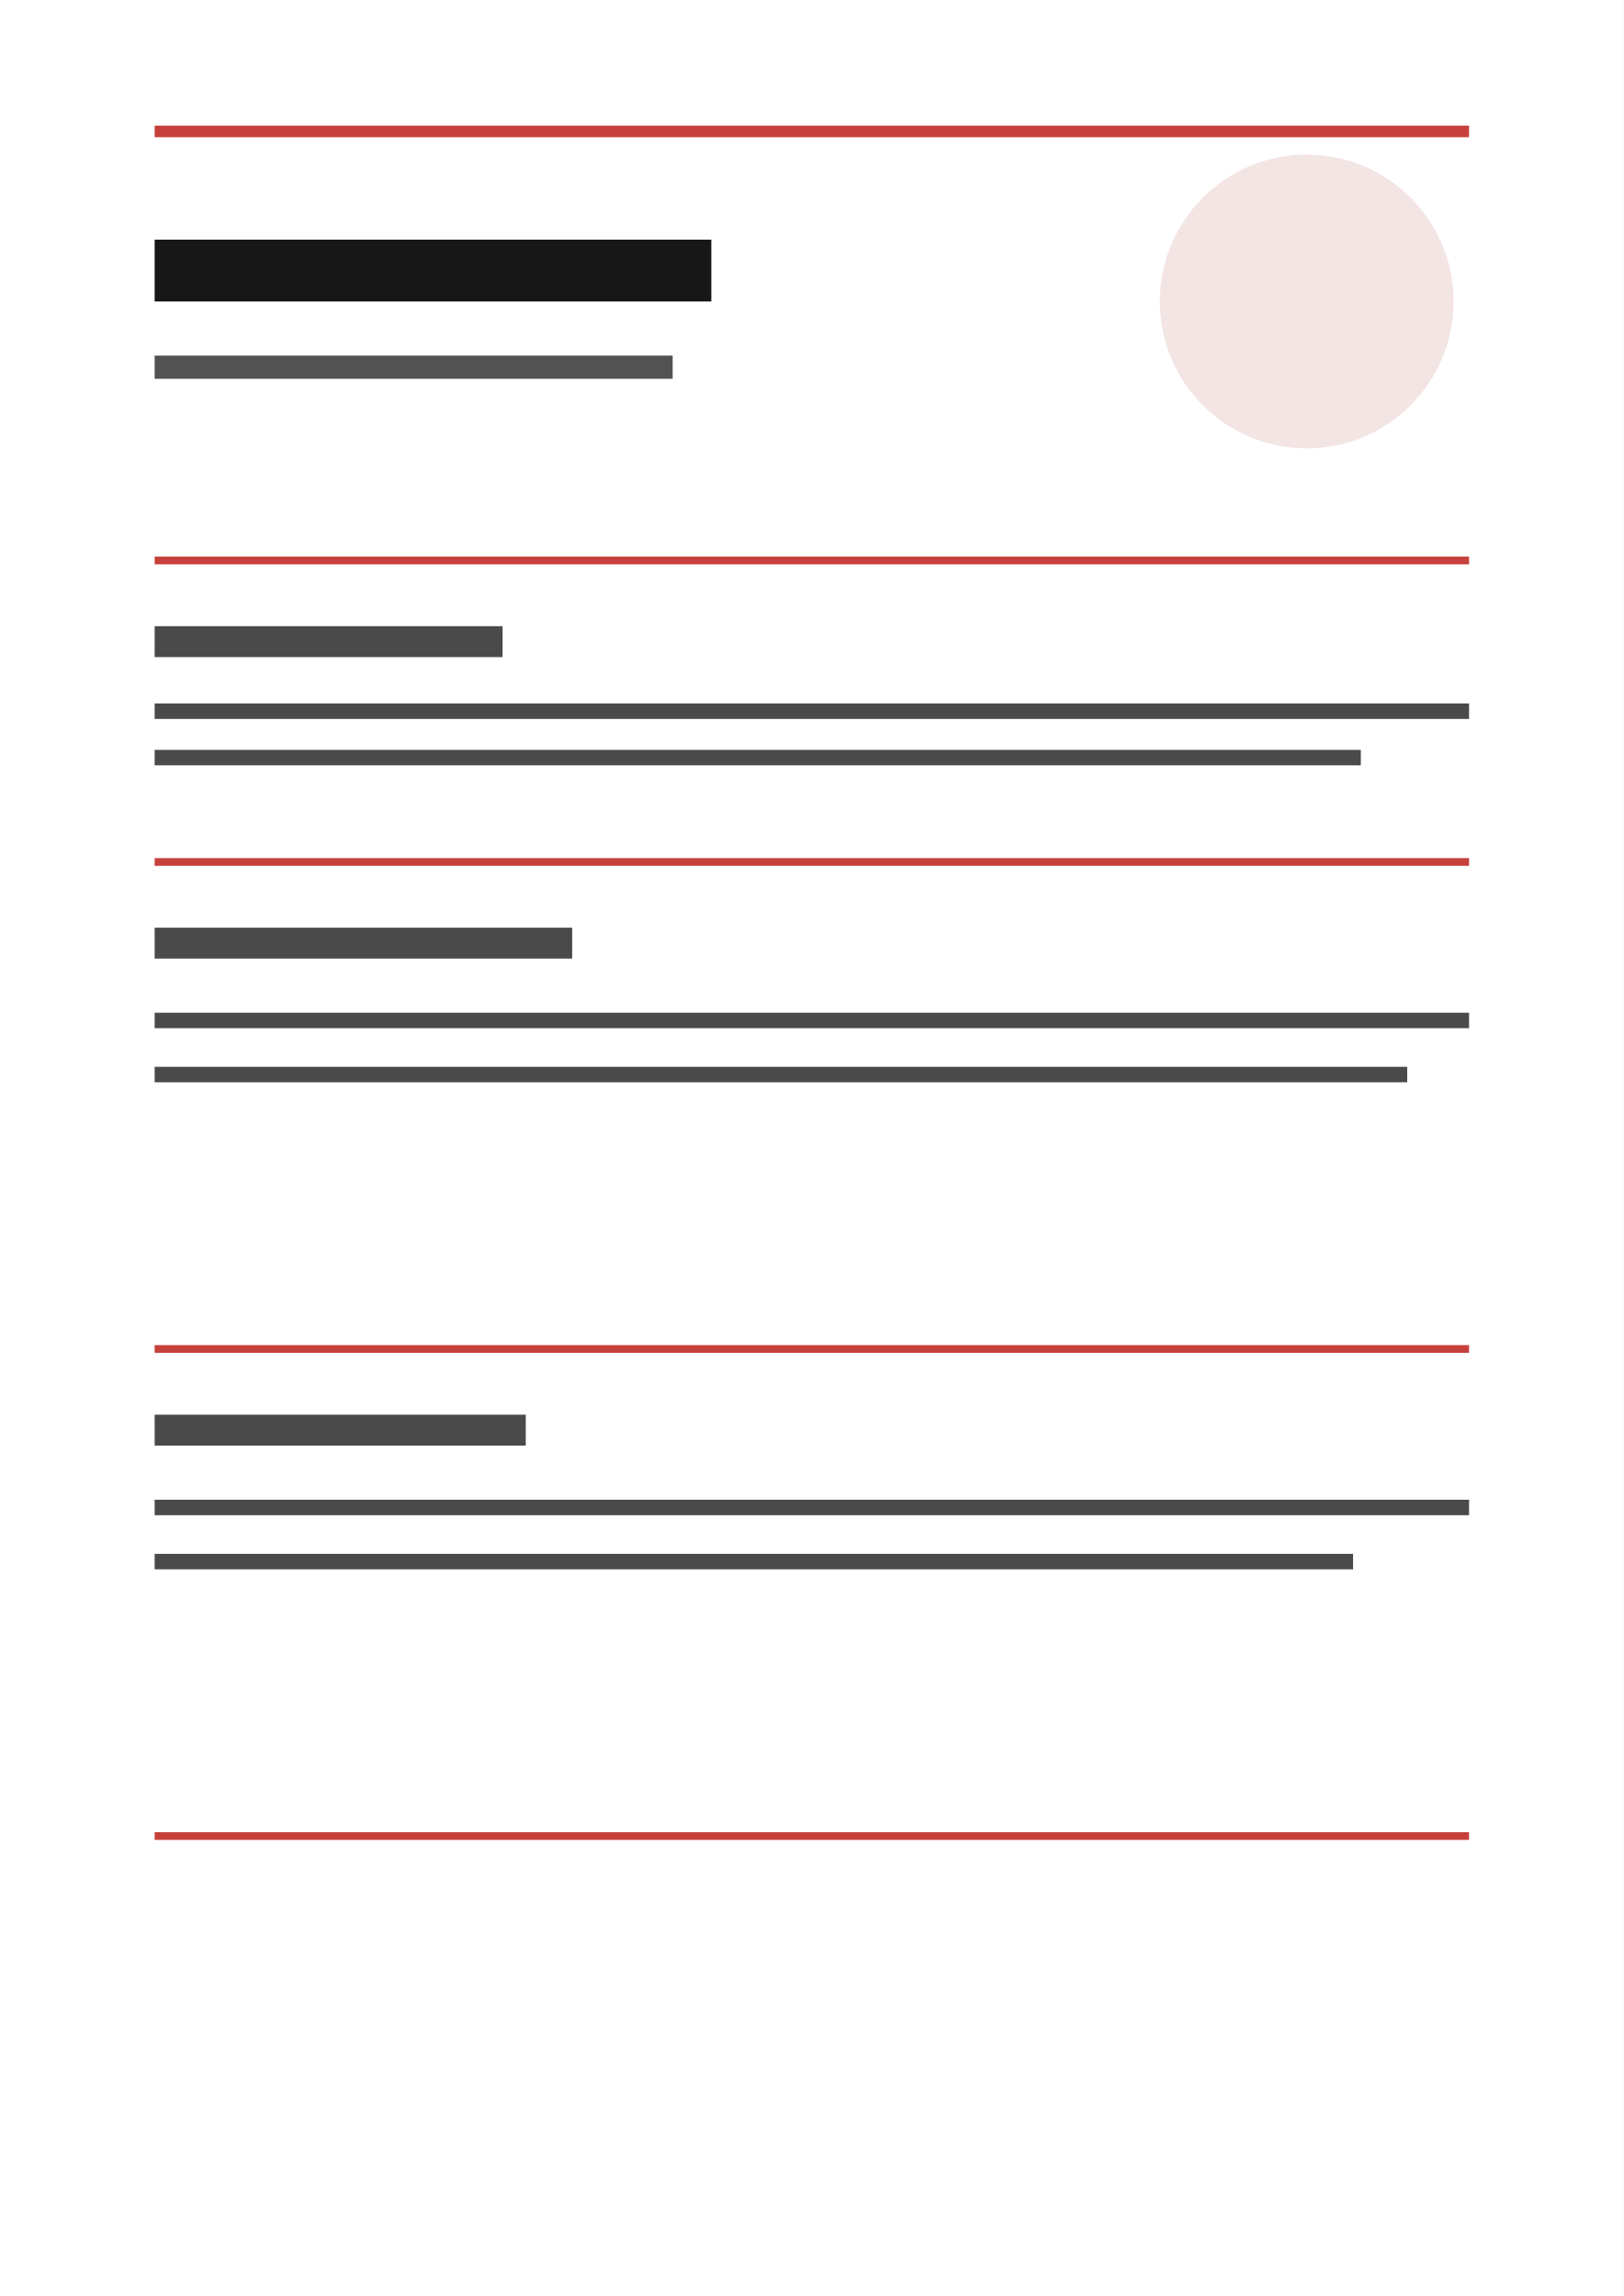
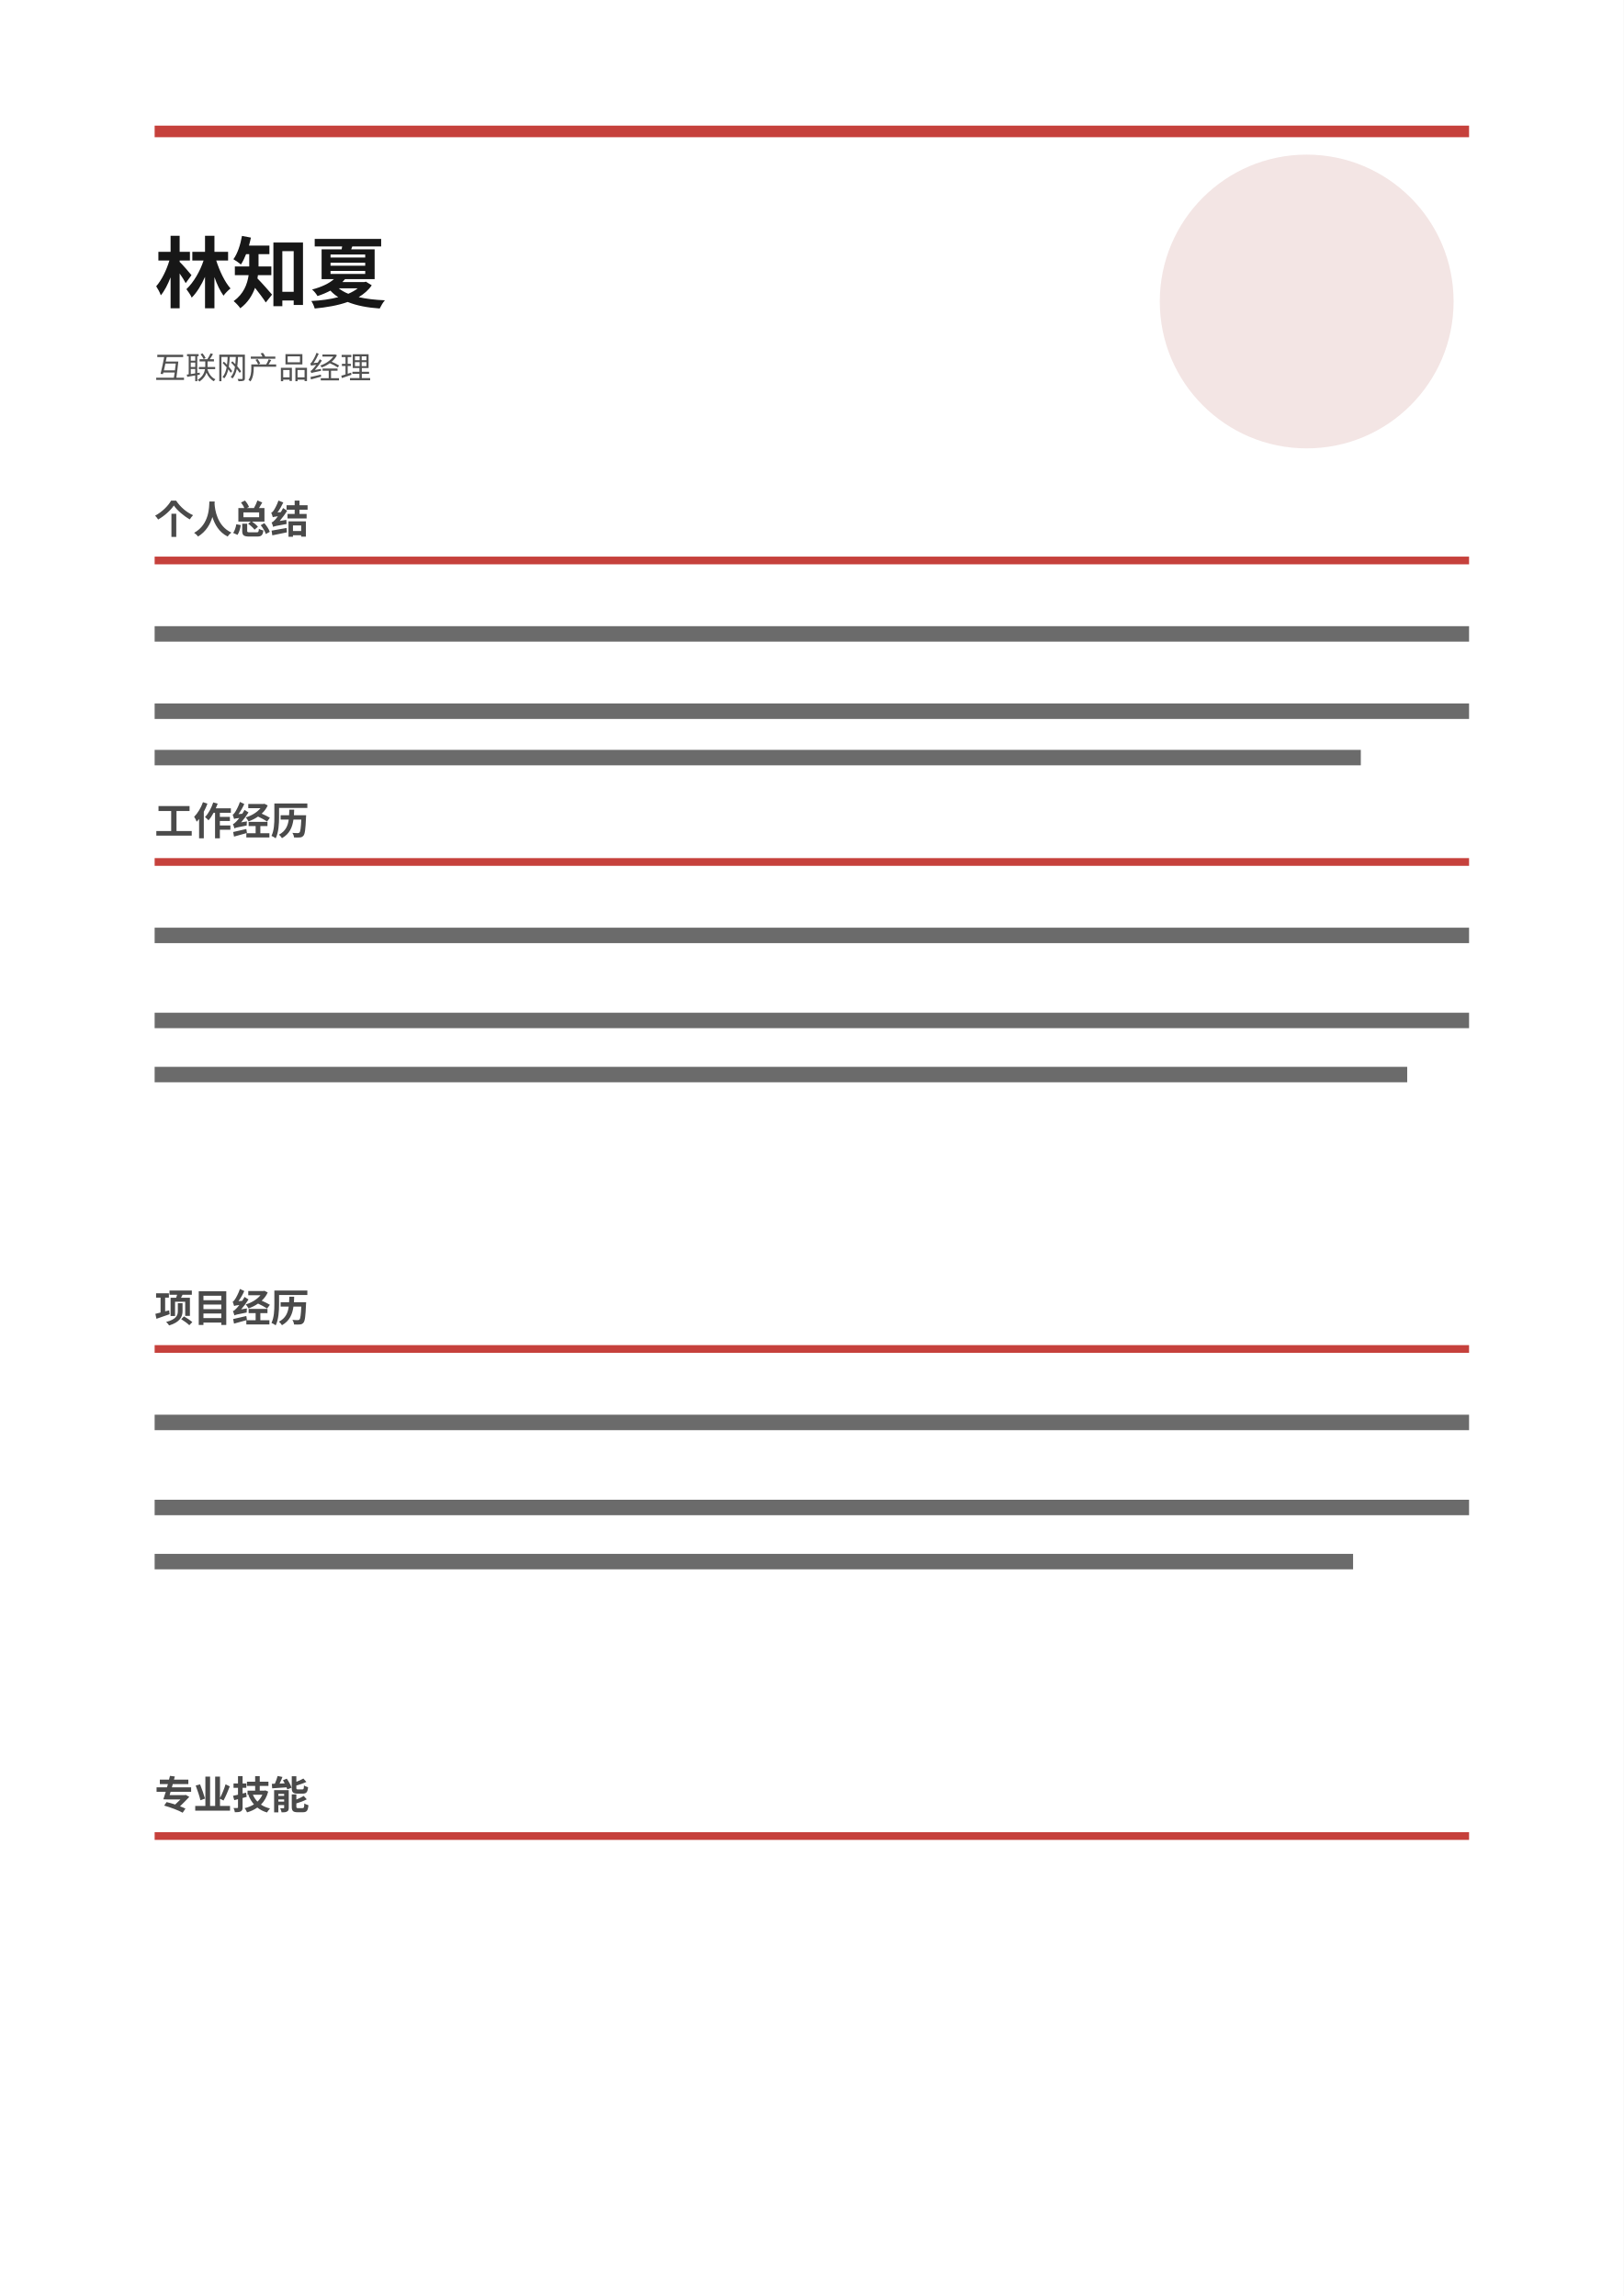
<svg xmlns="http://www.w3.org/2000/svg" viewBox="0 0 210 297" role="img" aria-label="赤线单栏模板封面">
  <rect width="210" height="297" fill="#fff" />
  <path d="M20 17h170" stroke="#c6413c" stroke-width="1.5" />
-   <rect x="20" y="31" width="72" height="8" fill="#171717" />
-   <rect x="20" y="46" width="67" height="3" fill="#525252" />
+   <text x="20" y="39" fill="#171717" font-family="Arial, sans-serif" font-size="10" font-weight="700">林知夏</text>
+   <text x="20" y="49" fill="#525252" font-family="Arial, sans-serif" font-size="4">互联网产品经理</text>
  <circle cx="169" cy="39" r="19" fill="#f3e5e4" />
  <g fill="#c6413c">
    <rect x="20" y="72" width="170" height="1" />
    <rect x="20" y="111" width="170" height="1" />
    <rect x="20" y="174" width="170" height="1" />
    <rect x="20" y="237" width="170" height="1" />
  </g>
-   <g fill="#4a4a4a">
-     <rect x="20" y="81" width="45" height="4" />
+   <g fill="#4a4a4a" font-family="Arial, sans-serif" font-size="5" font-weight="700">
+     <text x="20" y="69">个人总结</text>
+     <text x="20" y="108">工作经历</text>
+     <text x="20" y="171">项目经历</text>
+     <text x="20" y="234">专业技能</text>
+   </g>
+   <g fill="#6b6b6b">
+     <rect x="20" y="81" width="170" height="2" />
    <rect x="20" y="91" width="170" height="2" />
    <rect x="20" y="97" width="156" height="2" />
-     <rect x="20" y="120" width="54" height="4" />
+     <rect x="20" y="120" width="170" height="2" />
    <rect x="20" y="131" width="170" height="2" />
    <rect x="20" y="138" width="162" height="2" />
-     <rect x="20" y="183" width="48" height="4" />
+     <rect x="20" y="183" width="170" height="2" />
    <rect x="20" y="194" width="170" height="2" />
    <rect x="20" y="201" width="155" height="2" />
  </g>
</svg>
